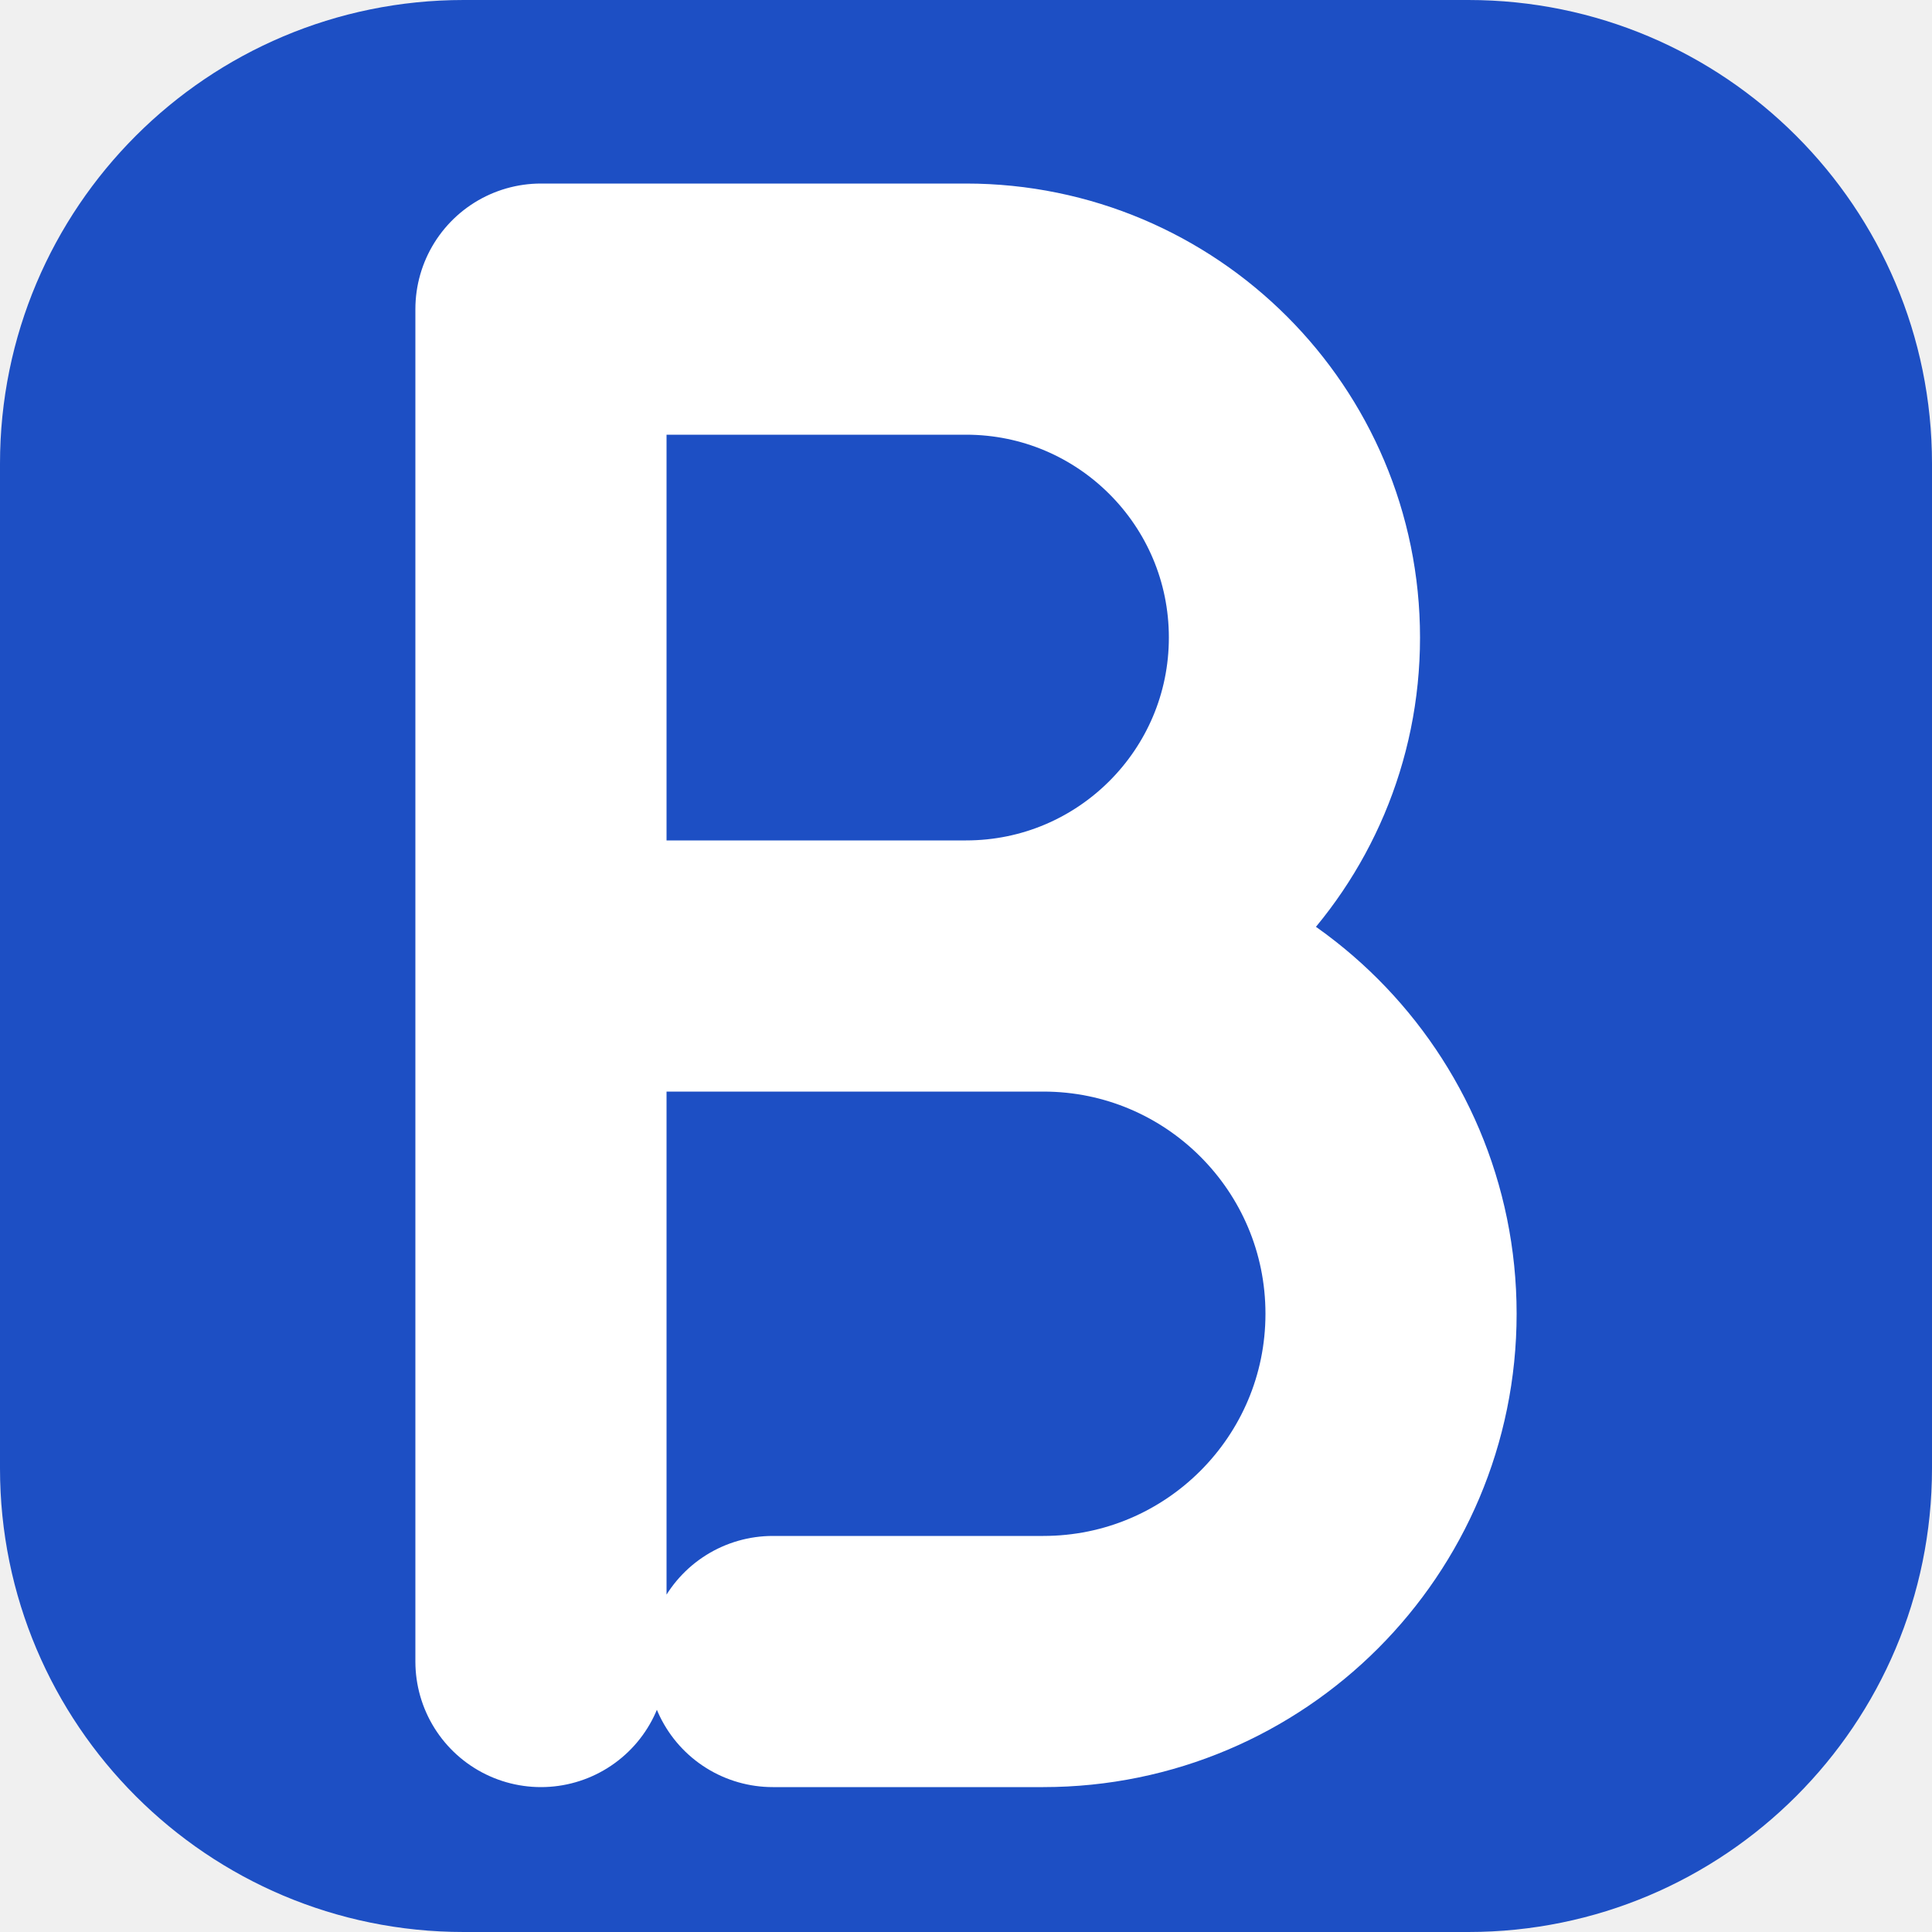
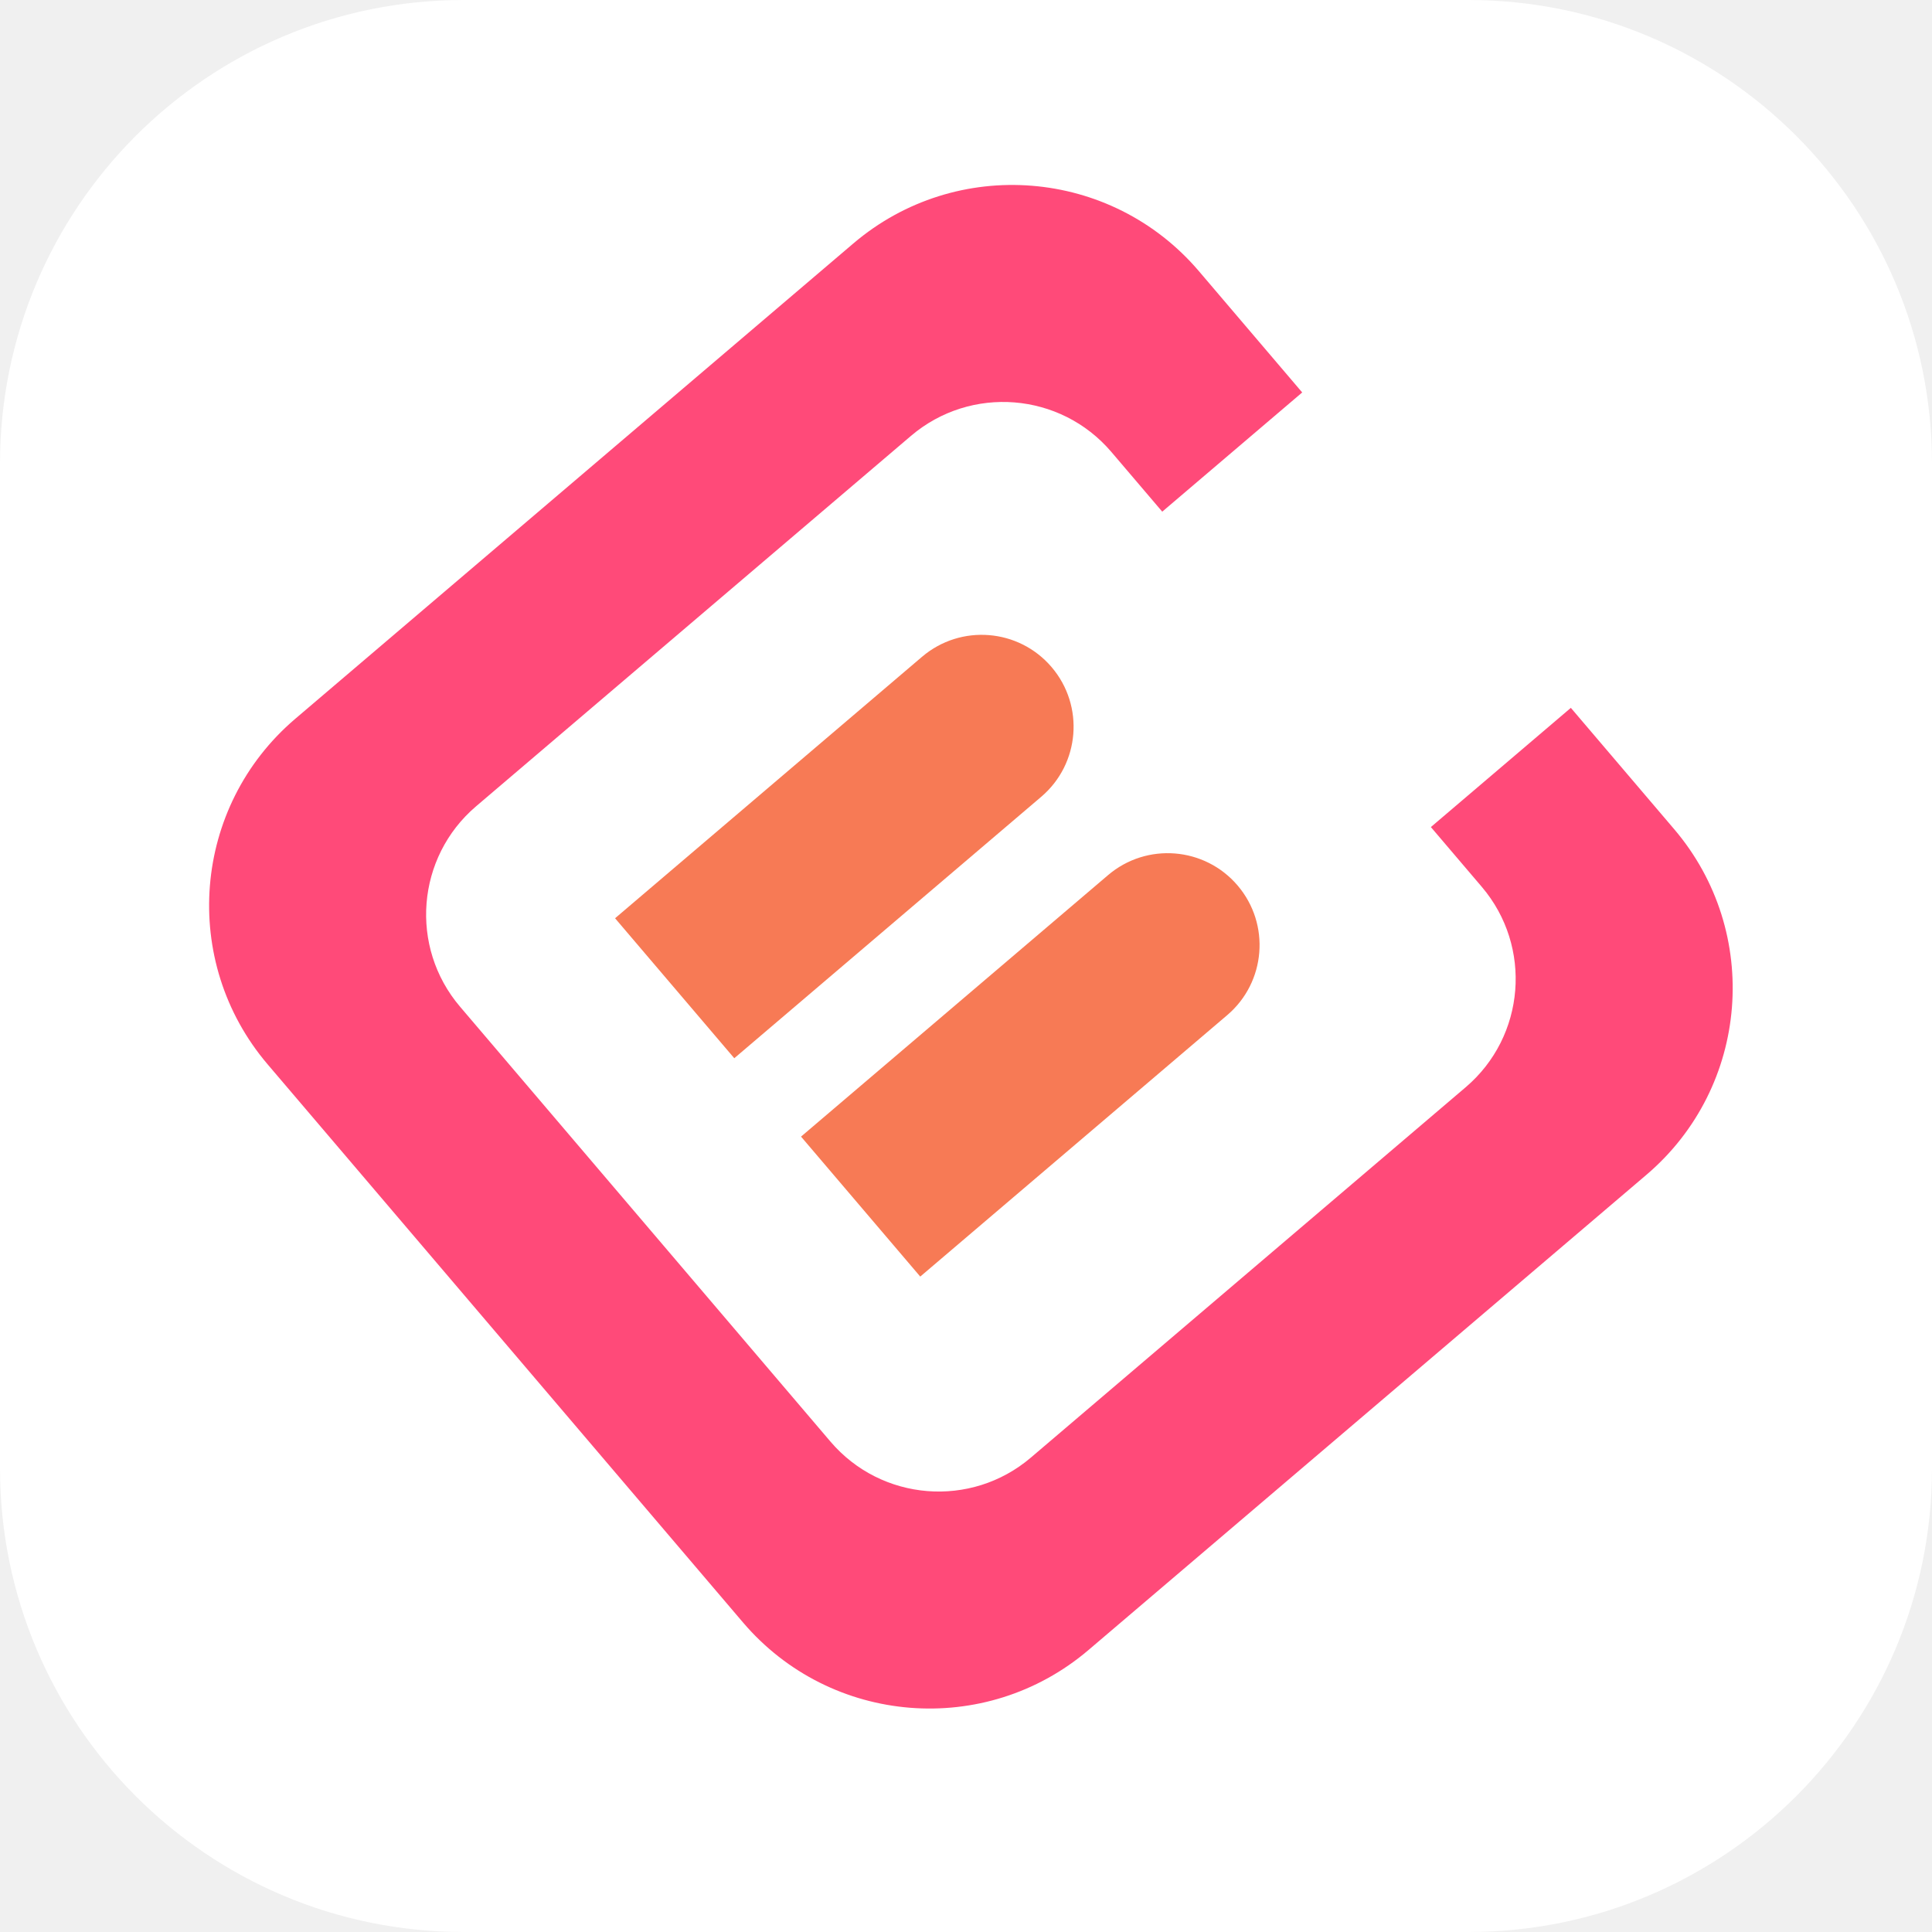
<svg xmlns="http://www.w3.org/2000/svg" viewBox="0 0 100 100">
-   <rect width="100" height="100" rx="24" fill="#1d4fc4" />
+   <rect width="100" height="100" rx="24" fill="#ffffff" />
  <g fill="none">
-     <path d="M28 86V16h22a17 17 0 0 1 0 34H28h26a18 18 0 0 1 0 36H40" stroke="#ffffff" stroke-width="13" stroke-linecap="round" stroke-linejoin="round" />
+     <g transform="scale(0.625)">
+       <path fill-rule="evenodd" clip-rule="evenodd" d="M22.164 88.144C14.894 79.608 15.92 66.795 24.455 59.525L70.667 20.164C79.203 12.894 92.016 13.92 99.287 22.455L107.843 32.501L96.252 42.374L92.039 37.429C87.822 32.478 80.391 31.883 75.44 36.1L39.429 66.772C34.478 70.989 33.883 78.421 38.1 83.371L68.772 119.383C72.989 124.333 80.421 124.928 85.371 120.712L121.383 90.039C126.333 85.823 126.928 78.391 122.711 73.44L118.499 68.494L130.091 58.621L138.647 68.667C145.918 77.203 144.892 90.016 136.356 97.287L90.144 136.647C81.608 143.917 68.795 142.892 61.525 134.356L22.164 88.144Z" fill="#FF4A79" />
+       <path d="M50.937 76.046L76.361 54.391C79.562 51.665 84.367 52.05 87.093 55.251C89.819 58.451 89.435 63.256 86.234 65.983L60.81 87.638L50.937 76.046Z" fill="#F77A55" />
+       <path d="M66.338 94.129L91.763 72.475C94.963 69.748 99.769 70.133 102.495 73.334C105.221 76.535 104.837 81.34 101.636 84.066L76.211 105.721L66.338 94.129Z" fill="#F77A55" />
+     </g>
  </g>
</svg>
